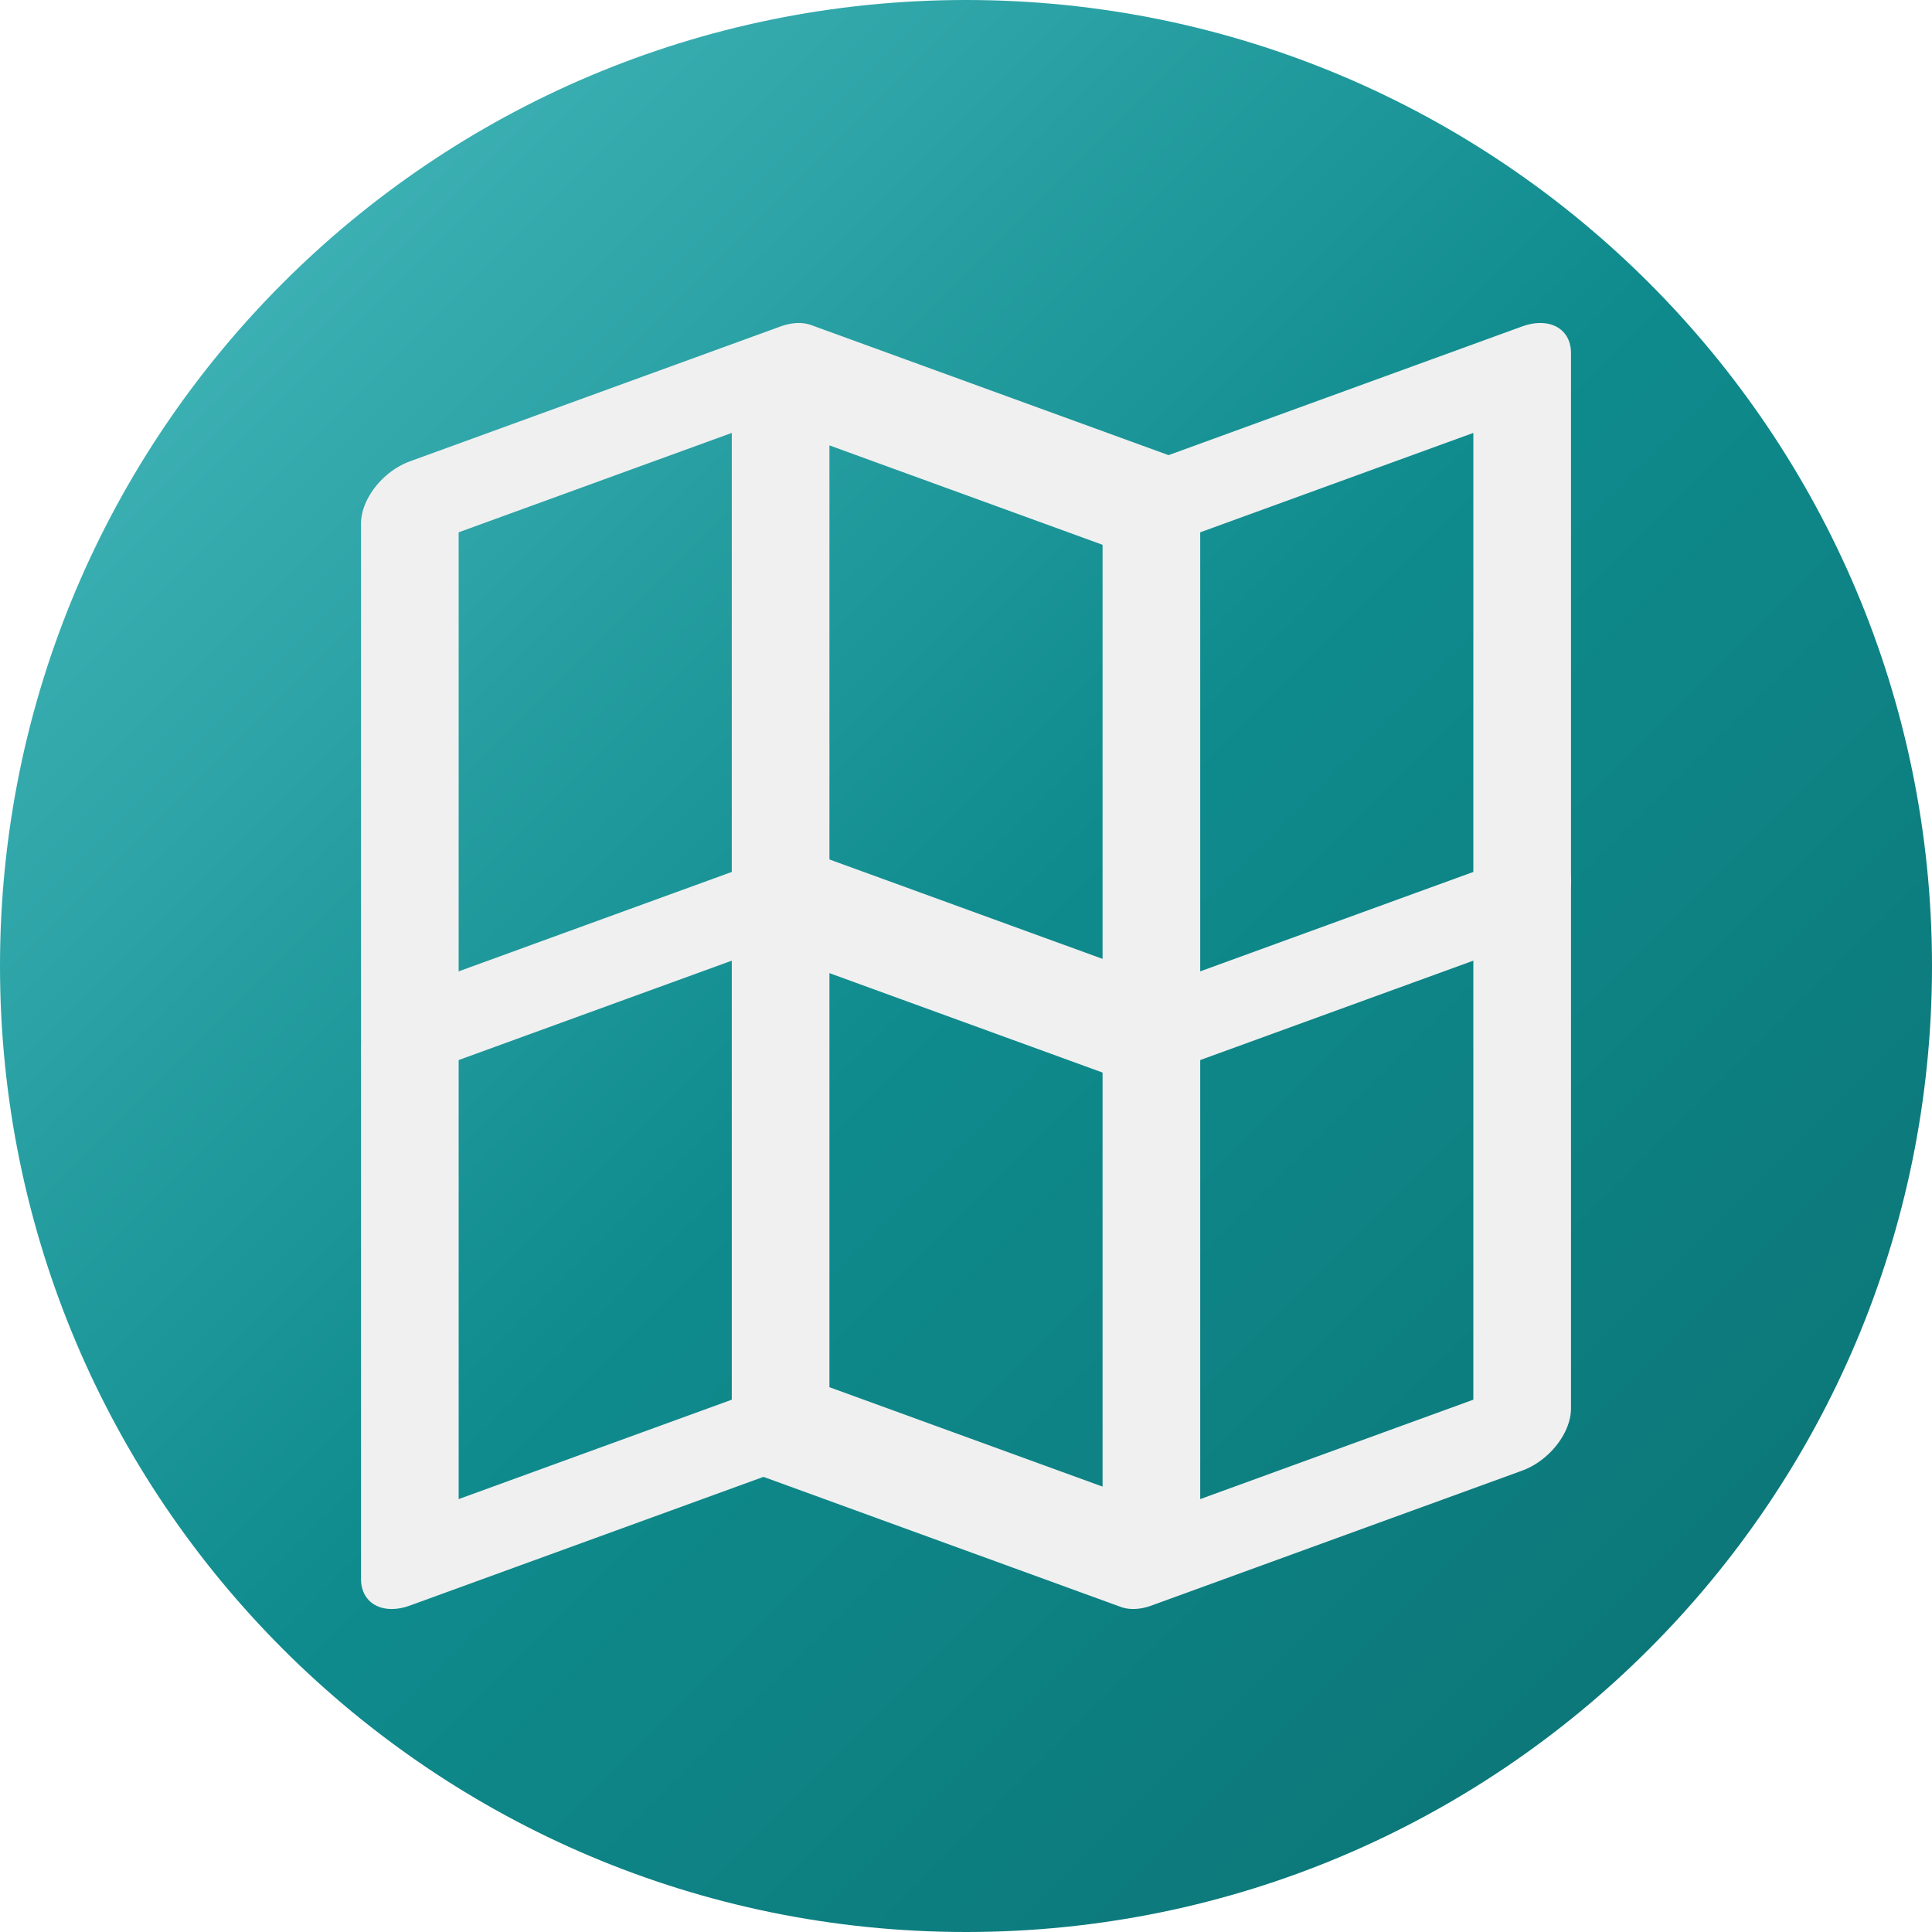
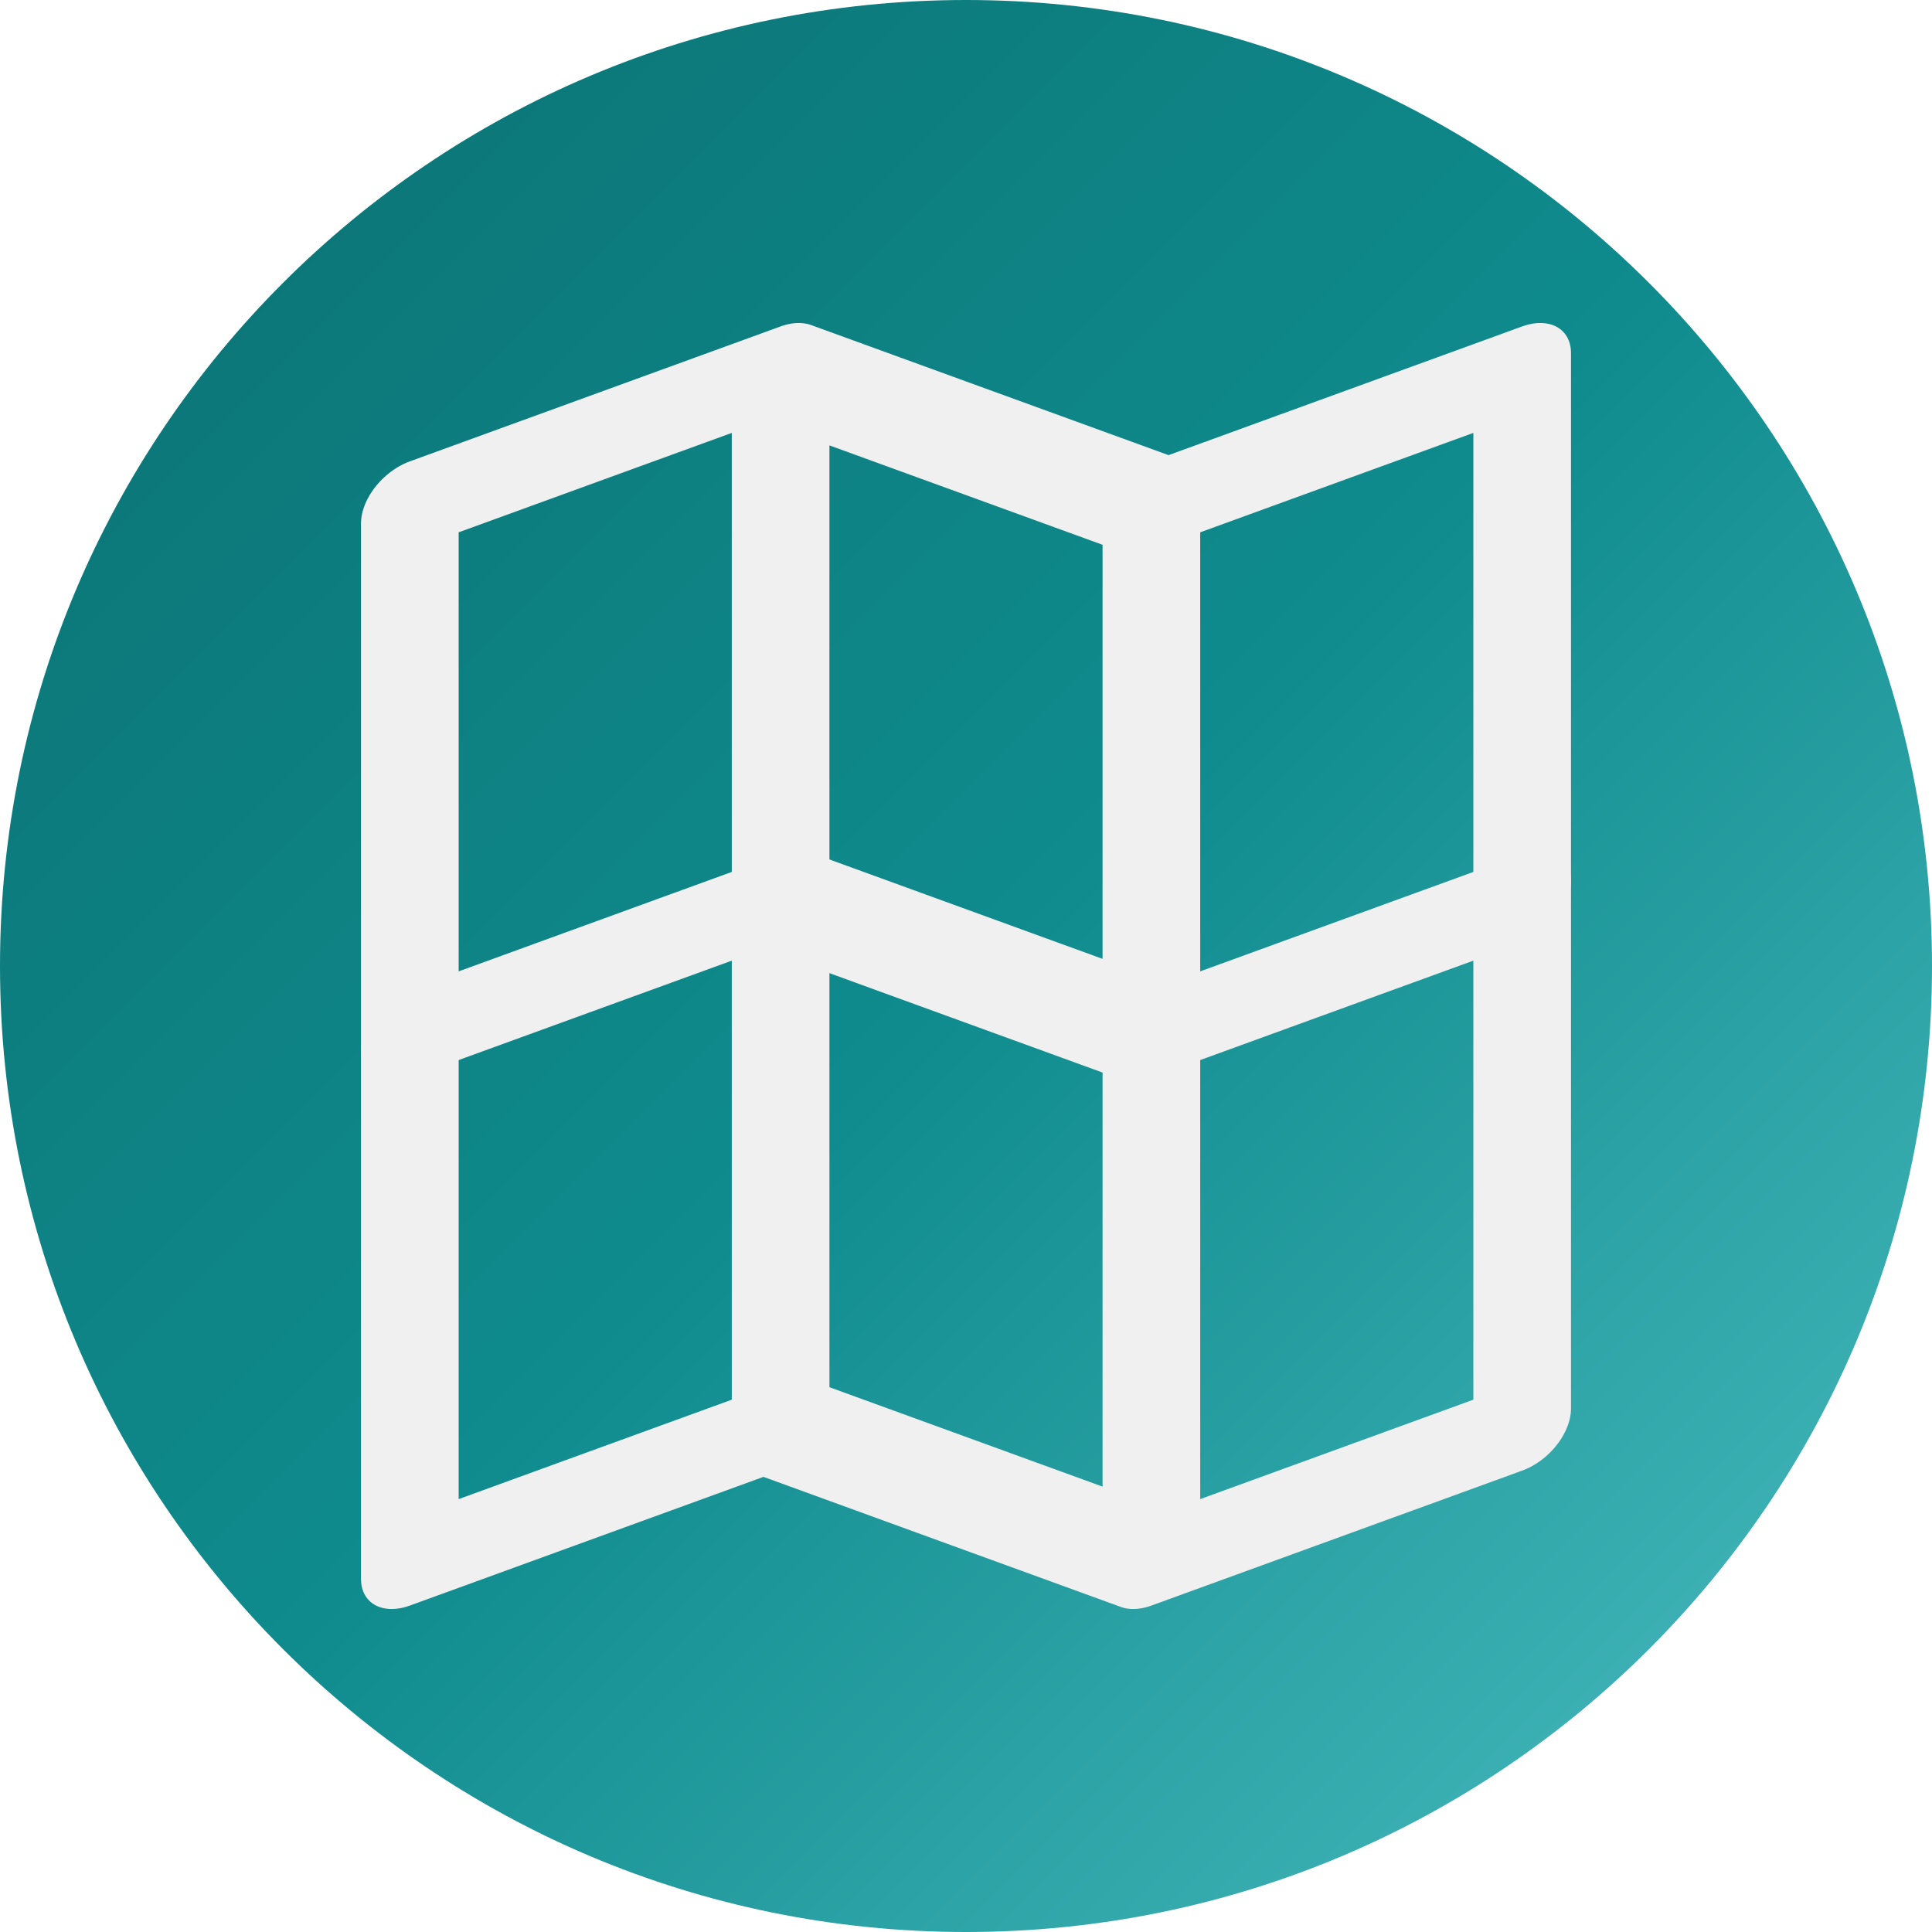
<svg xmlns="http://www.w3.org/2000/svg" width="100%" height="100%" viewBox="0 0 1024 1024" version="1.1" xml:space="preserve" style="fill-rule:evenodd;clip-rule:evenodd;stroke-linecap:round;stroke-linejoin:round;stroke-miterlimit:1.5;">
  <g transform="matrix(1,0,0,1,59,-28)">
    <g id="Favicon">
      <g transform="matrix(1.670473,0,0,1.670473,-459.9135,-441.4029)">
        <circle cx="546.5" cy="587.5" r="306.5" style="fill:url(#_Linear1);" />
      </g>
      <g id="Alt" transform="matrix(0.737774,0,0,0.737774,-129.8415,182.5485)">
        <g transform="matrix(1.227512,-0.446778,-0,1.115101,202.6353,-9.742644)">
          <path d="M587,1061.887L370,888L370,208L370,888L153,888L153,208L370,208L587,381.887L587,1061.887L587,381.887L804,381.887L804,1061.887L587,1061.887" style="fill:none;stroke:rgb(240,240,240);stroke-width:57.15px;" />
        </g>
        <g transform="matrix(1.227512,-0.446778,-0,1.115101,202.6353,-388.8768)">
          <path d="M153,888L370,888L587,1061.887L370,888L587,1061.887L804,1061.887" style="fill:none;stroke:rgb(240,240,240);stroke-width:57.15px;" />
        </g>
      </g>
    </g>
  </g>
  <defs>
    <linearGradient id="_Linear1" x1="0" y1="0" x2="1" y2="0" gradientUnits="userSpaceOnUse" gradientTransform="matrix(613,613,-613,613,240,281)">
-       <stop offset="0" style="stop-color:rgb(78,191,195);stop-opacity:1" />
+       <stop offset="0" style="stop-color:rgb(11,111,113);stop-opacity:1" />
      <stop offset="0.5" style="stop-color:rgb(15,139,141);stop-opacity:1" />
-       <stop offset="1" style="stop-color:rgb(11,111,113);stop-opacity:1" />
+       <stop offset="1" style="stop-color:rgb(78,191,195);stop-opacity:1" />
    </linearGradient>
  </defs>
</svg>
